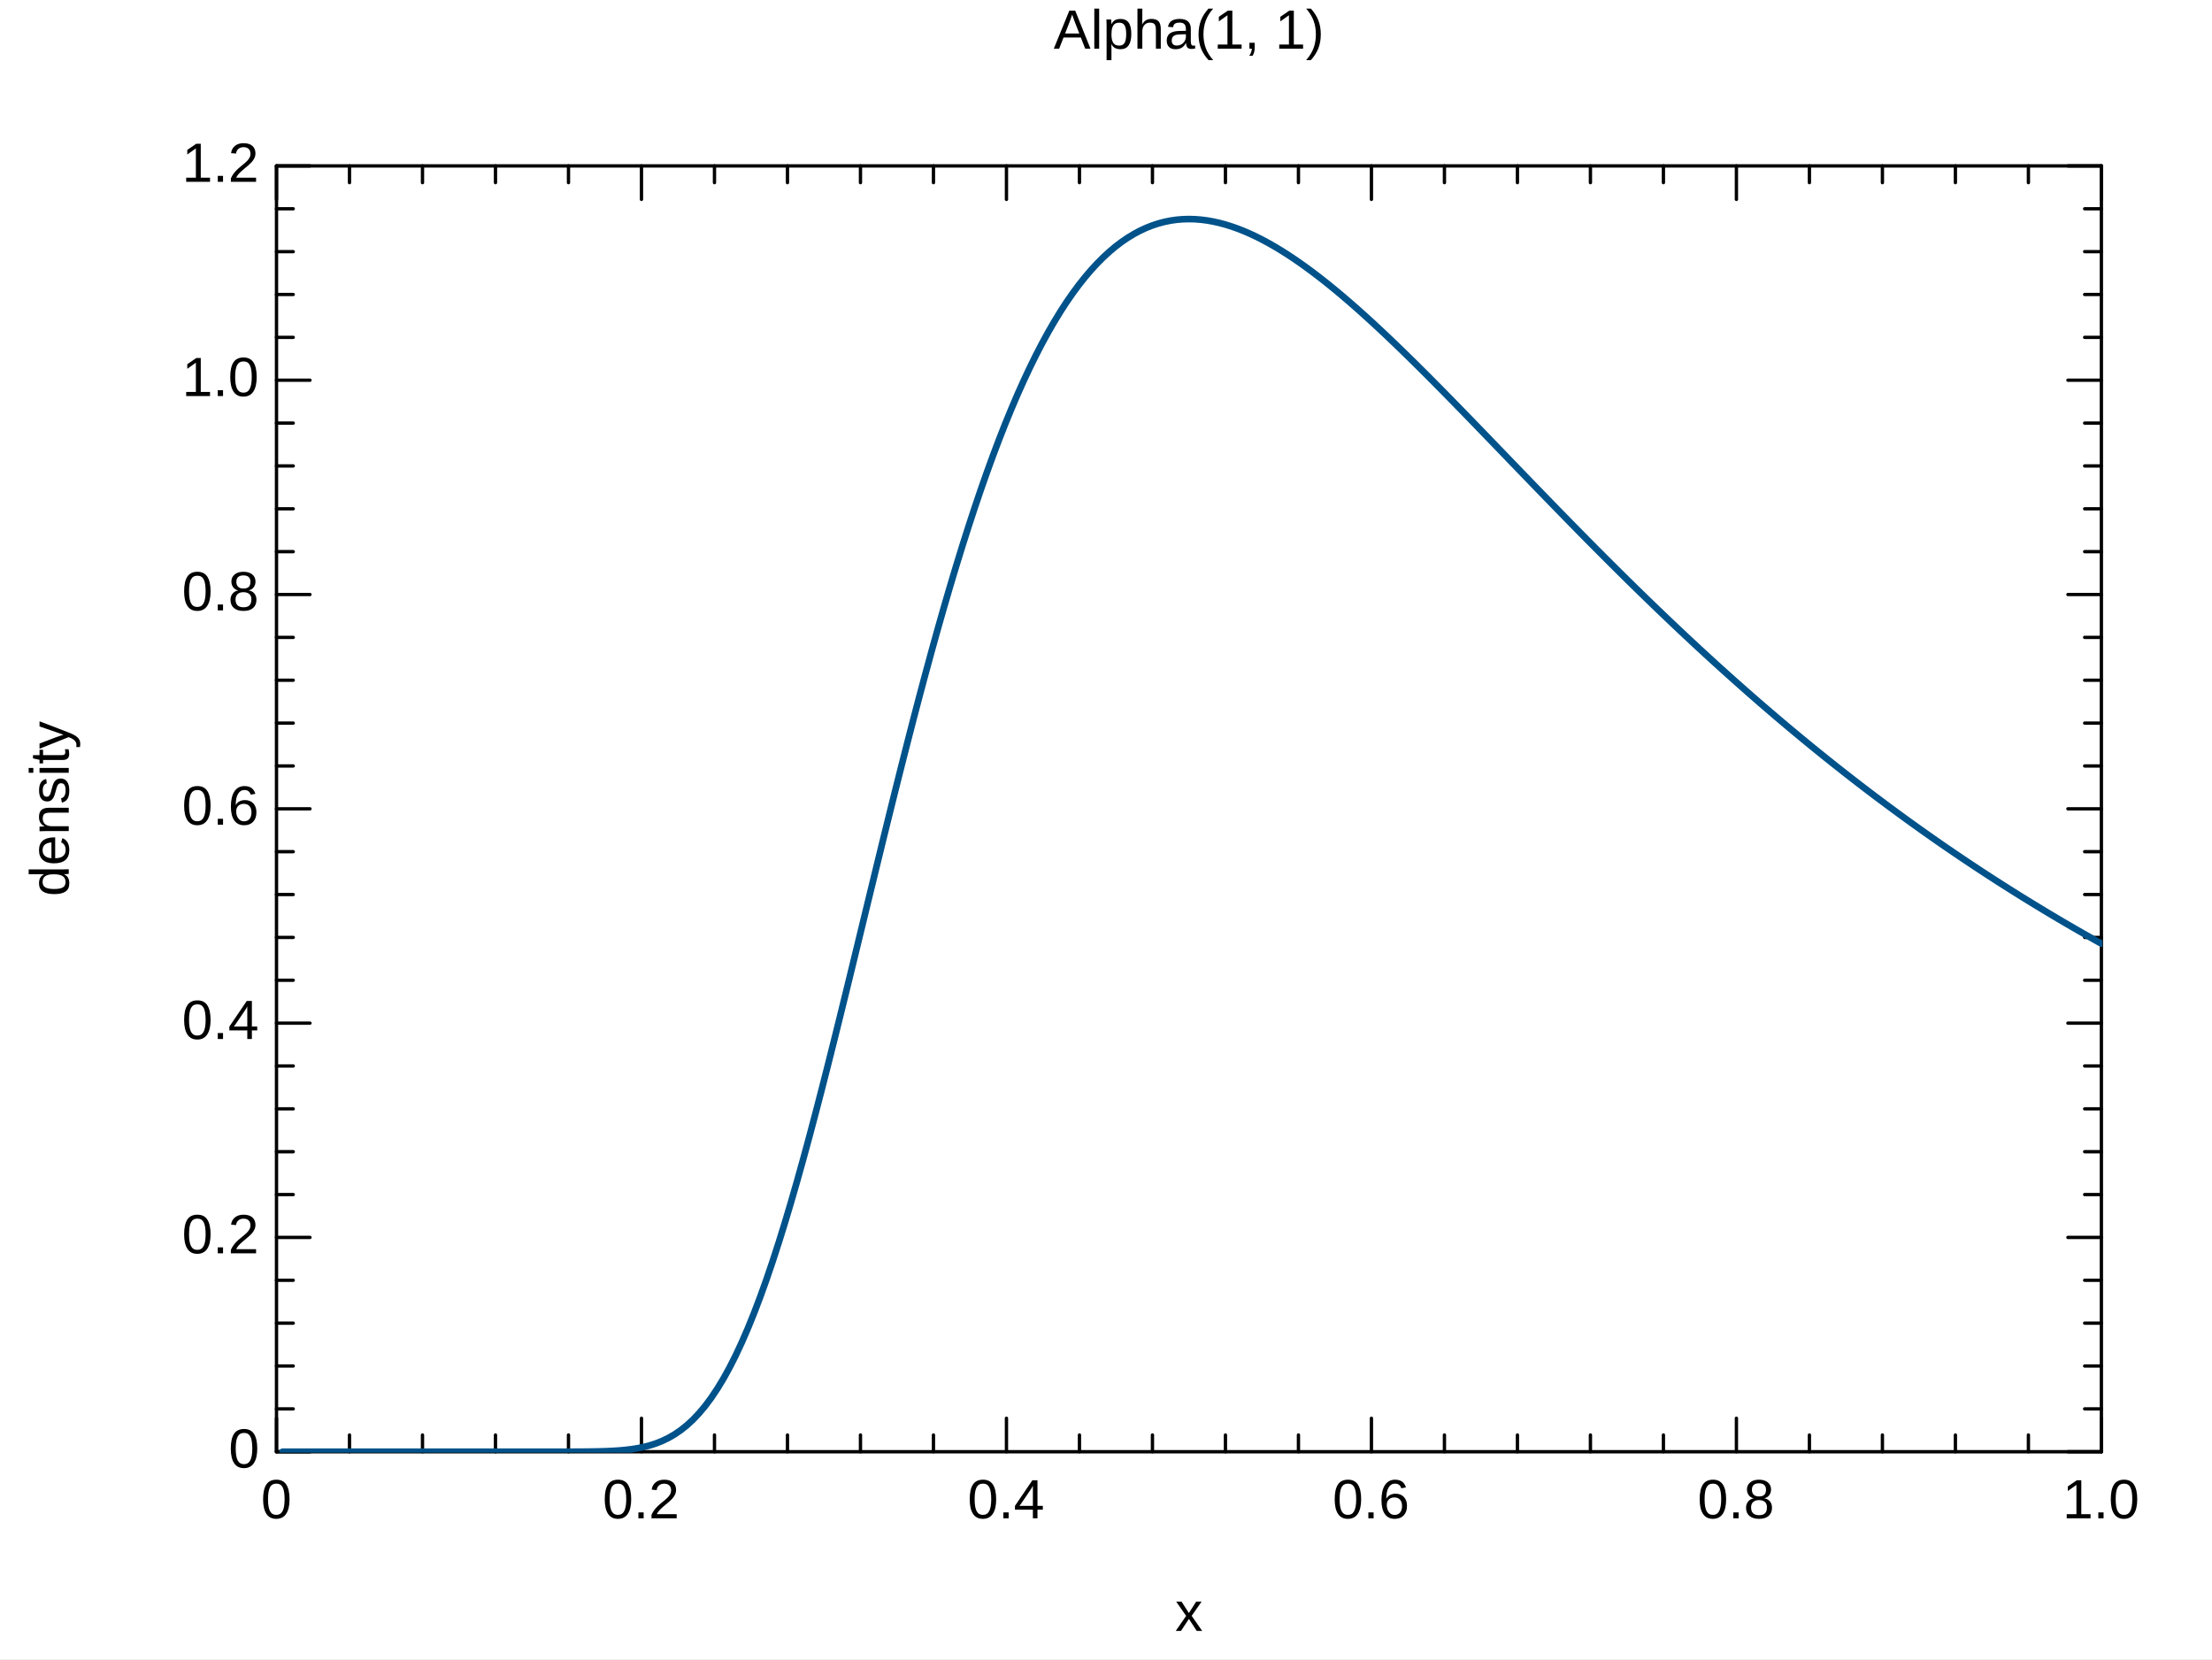
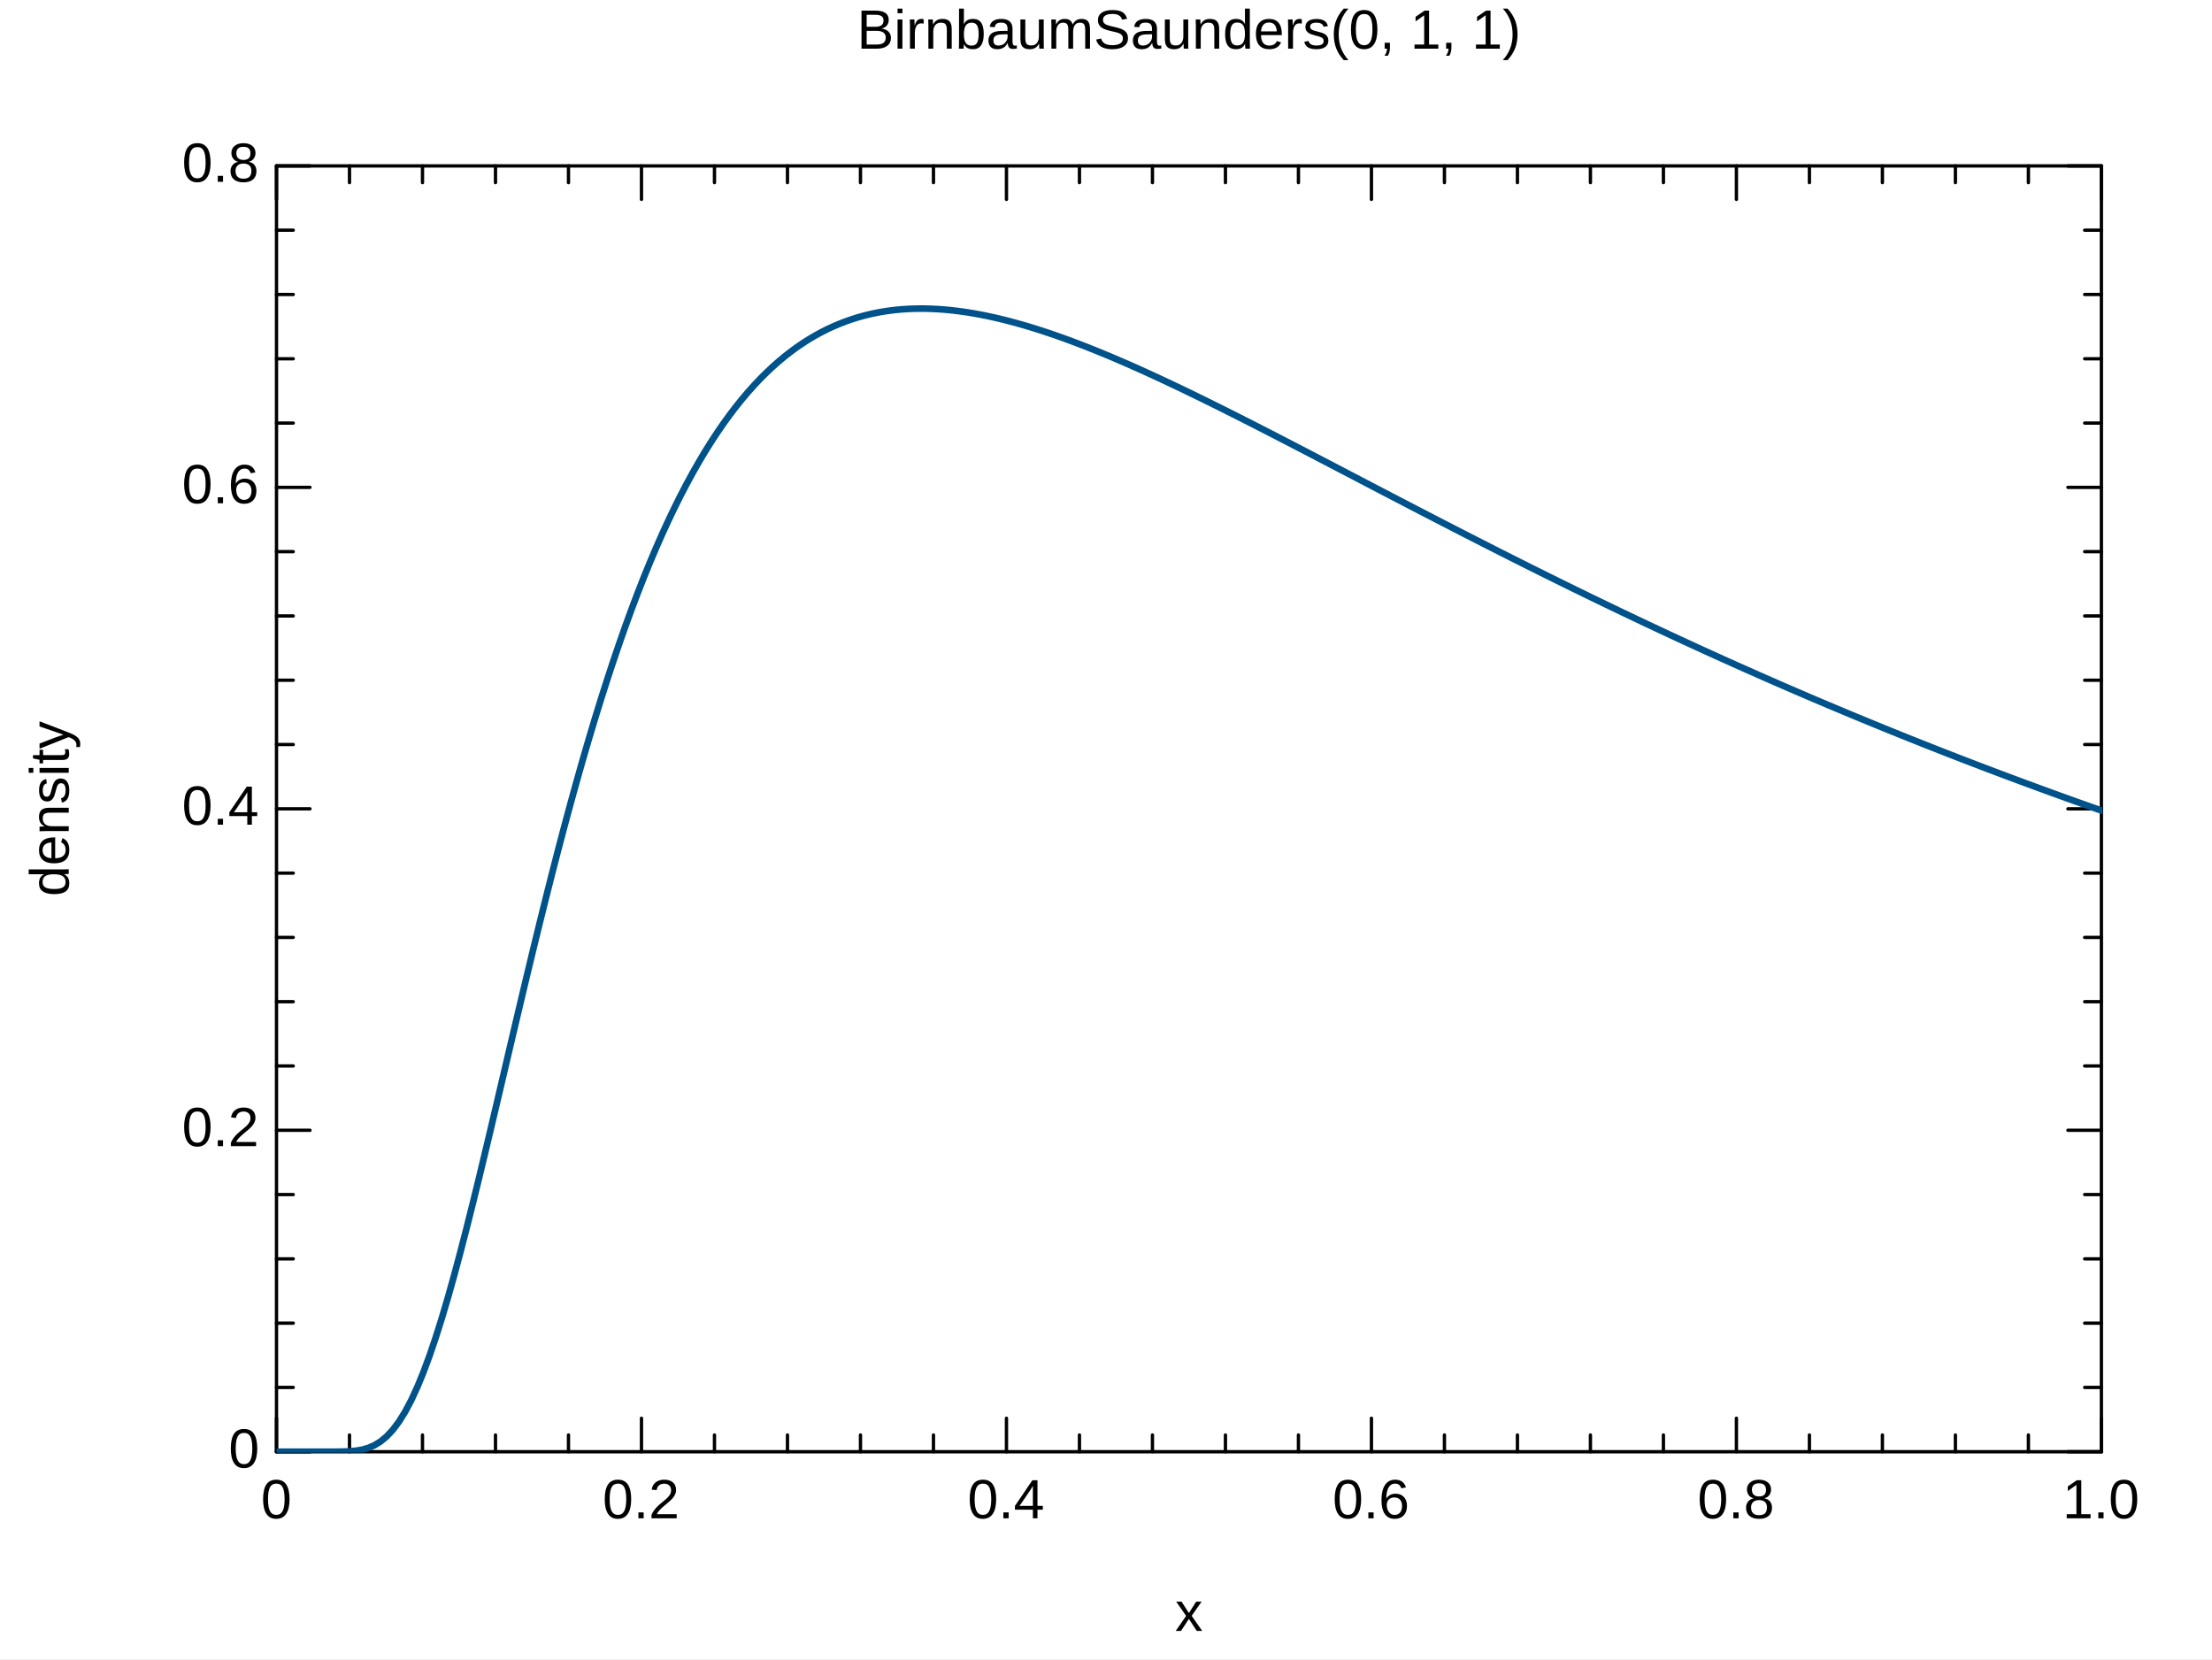
<svg xmlns="http://www.w3.org/2000/svg" width="600" height="450" viewBox="0 0 2400 1800">
  <defs>
    <clipPath id="clip870">
      <rect x="300" y="180" width="1981" height="1396" />
    </clipPath>
  </defs>
  <defs>
    <clipPath id="clip871">
      <rect x="0" y="0" width="2400" height="1800" />
    </clipPath>
  </defs>
  <path clip-path="url(#clip871)" d="M0 1800 L2400 1800 L2400 -1400 L0 -1400  Z" fill="#ffffff" fill-rule="evenodd" fill-opacity="1" />
  <polyline clip-path="url(#clip871)" style="stroke:#000000; stroke-linecap:round; stroke-linejoin:round; stroke-width:3.6; stroke-opacity:1; fill:none" points="2280,1575 2243.67,1575 " />
-   <polyline clip-path="url(#clip871)" style="stroke:#000000; stroke-linecap:round; stroke-linejoin:round; stroke-width:3.6; stroke-opacity:1; fill:none" points="2280,1342.5 2243.67,1342.5 " />
-   <polyline clip-path="url(#clip871)" style="stroke:#000000; stroke-linecap:round; stroke-linejoin:round; stroke-width:3.6; stroke-opacity:1; fill:none" points="2280,1110 2243.67,1110 " />
+   <polyline clip-path="url(#clip871)" style="stroke:#000000; stroke-linecap:round; stroke-linejoin:round; stroke-width:3.6; stroke-opacity:1; fill:none" points="2280,1226.25 2243.67,1226.25 " />
  <polyline clip-path="url(#clip871)" style="stroke:#000000; stroke-linecap:round; stroke-linejoin:round; stroke-width:3.6; stroke-opacity:1; fill:none" points="2280,877.5 2243.67,877.5 " />
-   <polyline clip-path="url(#clip871)" style="stroke:#000000; stroke-linecap:round; stroke-linejoin:round; stroke-width:3.6; stroke-opacity:1; fill:none" points="2280,645 2243.67,645 " />
-   <polyline clip-path="url(#clip871)" style="stroke:#000000; stroke-linecap:round; stroke-linejoin:round; stroke-width:3.6; stroke-opacity:1; fill:none" points="2280,412.5 2243.67,412.5 " />
+   <polyline clip-path="url(#clip871)" style="stroke:#000000; stroke-linecap:round; stroke-linejoin:round; stroke-width:3.6; stroke-opacity:1; fill:none" points="2280,528.75 2243.67,528.75 " />
  <polyline clip-path="url(#clip871)" style="stroke:#000000; stroke-linecap:round; stroke-linejoin:round; stroke-width:3.6; stroke-opacity:1; fill:none" points="2280,180 2243.67,180 " />
  <polyline clip-path="url(#clip871)" style="stroke:#000000; stroke-linecap:round; stroke-linejoin:round; stroke-width:3.6; stroke-opacity:1; fill:none" points="300,1575 336.331,1575 " />
-   <polyline clip-path="url(#clip871)" style="stroke:#000000; stroke-linecap:round; stroke-linejoin:round; stroke-width:3.6; stroke-opacity:1; fill:none" points="300,1342.5 336.331,1342.5 " />
-   <polyline clip-path="url(#clip871)" style="stroke:#000000; stroke-linecap:round; stroke-linejoin:round; stroke-width:3.6; stroke-opacity:1; fill:none" points="300,1110 336.331,1110 " />
+   <polyline clip-path="url(#clip871)" style="stroke:#000000; stroke-linecap:round; stroke-linejoin:round; stroke-width:3.6; stroke-opacity:1; fill:none" points="300,1226.25 336.331,1226.25 " />
  <polyline clip-path="url(#clip871)" style="stroke:#000000; stroke-linecap:round; stroke-linejoin:round; stroke-width:3.6; stroke-opacity:1; fill:none" points="300,877.5 336.331,877.5 " />
-   <polyline clip-path="url(#clip871)" style="stroke:#000000; stroke-linecap:round; stroke-linejoin:round; stroke-width:3.6; stroke-opacity:1; fill:none" points="300,645 336.331,645 " />
-   <polyline clip-path="url(#clip871)" style="stroke:#000000; stroke-linecap:round; stroke-linejoin:round; stroke-width:3.6; stroke-opacity:1; fill:none" points="300,412.5 336.331,412.5 " />
+   <polyline clip-path="url(#clip871)" style="stroke:#000000; stroke-linecap:round; stroke-linejoin:round; stroke-width:3.6; stroke-opacity:1; fill:none" points="300,528.75 336.331,528.75 " />
  <polyline clip-path="url(#clip871)" style="stroke:#000000; stroke-linecap:round; stroke-linejoin:round; stroke-width:3.6; stroke-opacity:1; fill:none" points="300,180 336.331,180 " />
  <polyline clip-path="url(#clip871)" style="stroke:#000000; stroke-linecap:round; stroke-linejoin:round; stroke-width:3.6; stroke-opacity:1; fill:none" points="300,180 300,216.331 " />
  <polyline clip-path="url(#clip871)" style="stroke:#000000; stroke-linecap:round; stroke-linejoin:round; stroke-width:3.6; stroke-opacity:1; fill:none" points="696,180 696,216.331 " />
  <polyline clip-path="url(#clip871)" style="stroke:#000000; stroke-linecap:round; stroke-linejoin:round; stroke-width:3.6; stroke-opacity:1; fill:none" points="1092,180 1092,216.331 " />
  <polyline clip-path="url(#clip871)" style="stroke:#000000; stroke-linecap:round; stroke-linejoin:round; stroke-width:3.6; stroke-opacity:1; fill:none" points="1488,180 1488,216.331 " />
  <polyline clip-path="url(#clip871)" style="stroke:#000000; stroke-linecap:round; stroke-linejoin:round; stroke-width:3.6; stroke-opacity:1; fill:none" points="1884,180 1884,216.331 " />
  <polyline clip-path="url(#clip871)" style="stroke:#000000; stroke-linecap:round; stroke-linejoin:round; stroke-width:3.6; stroke-opacity:1; fill:none" points="2280,180 2280,216.331 " />
  <polyline clip-path="url(#clip871)" style="stroke:#000000; stroke-linecap:round; stroke-linejoin:round; stroke-width:3.6; stroke-opacity:1; fill:none" points="300,1575 300,1538.67 " />
  <polyline clip-path="url(#clip871)" style="stroke:#000000; stroke-linecap:round; stroke-linejoin:round; stroke-width:3.6; stroke-opacity:1; fill:none" points="696,1575 696,1538.67 " />
  <polyline clip-path="url(#clip871)" style="stroke:#000000; stroke-linecap:round; stroke-linejoin:round; stroke-width:3.6; stroke-opacity:1; fill:none" points="1092,1575 1092,1538.67 " />
  <polyline clip-path="url(#clip871)" style="stroke:#000000; stroke-linecap:round; stroke-linejoin:round; stroke-width:3.6; stroke-opacity:1; fill:none" points="1488,1575 1488,1538.67 " />
  <polyline clip-path="url(#clip871)" style="stroke:#000000; stroke-linecap:round; stroke-linejoin:round; stroke-width:3.6; stroke-opacity:1; fill:none" points="1884,1575 1884,1538.67 " />
  <polyline clip-path="url(#clip871)" style="stroke:#000000; stroke-linecap:round; stroke-linejoin:round; stroke-width:3.6; stroke-opacity:1; fill:none" points="2280,1575 2280,1538.67 " />
-   <polyline clip-path="url(#clip871)" style="stroke:#000000; stroke-linecap:round; stroke-linejoin:round; stroke-width:3.6; stroke-opacity:1; fill:none" points="2280,1528.5 2261.83,1528.5 " />
-   <polyline clip-path="url(#clip871)" style="stroke:#000000; stroke-linecap:round; stroke-linejoin:round; stroke-width:3.6; stroke-opacity:1; fill:none" points="2280,1482 2261.83,1482 " />
+   <polyline clip-path="url(#clip871)" style="stroke:#000000; stroke-linecap:round; stroke-linejoin:round; stroke-width:3.6; stroke-opacity:1; fill:none" points="2280,1505.25 2261.83,1505.25 " />
  <polyline clip-path="url(#clip871)" style="stroke:#000000; stroke-linecap:round; stroke-linejoin:round; stroke-width:3.6; stroke-opacity:1; fill:none" points="2280,1435.5 2261.83,1435.5 " />
-   <polyline clip-path="url(#clip871)" style="stroke:#000000; stroke-linecap:round; stroke-linejoin:round; stroke-width:3.6; stroke-opacity:1; fill:none" points="2280,1389 2261.83,1389 " />
+   <polyline clip-path="url(#clip871)" style="stroke:#000000; stroke-linecap:round; stroke-linejoin:round; stroke-width:3.6; stroke-opacity:1; fill:none" points="2280,1365.75 2261.83,1365.75 " />
  <polyline clip-path="url(#clip871)" style="stroke:#000000; stroke-linecap:round; stroke-linejoin:round; stroke-width:3.6; stroke-opacity:1; fill:none" points="2280,1296 2261.83,1296 " />
-   <polyline clip-path="url(#clip871)" style="stroke:#000000; stroke-linecap:round; stroke-linejoin:round; stroke-width:3.6; stroke-opacity:1; fill:none" points="2280,1249.5 2261.83,1249.5 " />
-   <polyline clip-path="url(#clip871)" style="stroke:#000000; stroke-linecap:round; stroke-linejoin:round; stroke-width:3.6; stroke-opacity:1; fill:none" points="2280,1203 2261.83,1203 " />
  <polyline clip-path="url(#clip871)" style="stroke:#000000; stroke-linecap:round; stroke-linejoin:round; stroke-width:3.6; stroke-opacity:1; fill:none" points="2280,1156.5 2261.83,1156.5 " />
-   <polyline clip-path="url(#clip871)" style="stroke:#000000; stroke-linecap:round; stroke-linejoin:round; stroke-width:3.6; stroke-opacity:1; fill:none" points="2280,1063.5 2261.83,1063.5 " />
+   <polyline clip-path="url(#clip871)" style="stroke:#000000; stroke-linecap:round; stroke-linejoin:round; stroke-width:3.6; stroke-opacity:1; fill:none" points="2280,1086.75 2261.83,1086.75 " />
  <polyline clip-path="url(#clip871)" style="stroke:#000000; stroke-linecap:round; stroke-linejoin:round; stroke-width:3.6; stroke-opacity:1; fill:none" points="2280,1017 2261.83,1017 " />
-   <polyline clip-path="url(#clip871)" style="stroke:#000000; stroke-linecap:round; stroke-linejoin:round; stroke-width:3.6; stroke-opacity:1; fill:none" points="2280,970.5 2261.83,970.5 " />
-   <polyline clip-path="url(#clip871)" style="stroke:#000000; stroke-linecap:round; stroke-linejoin:round; stroke-width:3.6; stroke-opacity:1; fill:none" points="2280,924 2261.83,924 " />
-   <polyline clip-path="url(#clip871)" style="stroke:#000000; stroke-linecap:round; stroke-linejoin:round; stroke-width:3.6; stroke-opacity:1; fill:none" points="2280,831 2261.83,831 " />
-   <polyline clip-path="url(#clip871)" style="stroke:#000000; stroke-linecap:round; stroke-linejoin:round; stroke-width:3.6; stroke-opacity:1; fill:none" points="2280,784.5 2261.83,784.5 " />
+   <polyline clip-path="url(#clip871)" style="stroke:#000000; stroke-linecap:round; stroke-linejoin:round; stroke-width:3.6; stroke-opacity:1; fill:none" points="2280,947.25 2261.83,947.25 " />
+   <polyline clip-path="url(#clip871)" style="stroke:#000000; stroke-linecap:round; stroke-linejoin:round; stroke-width:3.6; stroke-opacity:1; fill:none" points="2280,807.75 2261.83,807.75 " />
  <polyline clip-path="url(#clip871)" style="stroke:#000000; stroke-linecap:round; stroke-linejoin:round; stroke-width:3.6; stroke-opacity:1; fill:none" points="2280,738 2261.83,738 " />
-   <polyline clip-path="url(#clip871)" style="stroke:#000000; stroke-linecap:round; stroke-linejoin:round; stroke-width:3.6; stroke-opacity:1; fill:none" points="2280,691.5 2261.83,691.5 " />
+   <polyline clip-path="url(#clip871)" style="stroke:#000000; stroke-linecap:round; stroke-linejoin:round; stroke-width:3.6; stroke-opacity:1; fill:none" points="2280,668.25 2261.83,668.25 " />
  <polyline clip-path="url(#clip871)" style="stroke:#000000; stroke-linecap:round; stroke-linejoin:round; stroke-width:3.6; stroke-opacity:1; fill:none" points="2280,598.5 2261.83,598.5 " />
-   <polyline clip-path="url(#clip871)" style="stroke:#000000; stroke-linecap:round; stroke-linejoin:round; stroke-width:3.6; stroke-opacity:1; fill:none" points="2280,552 2261.83,552 " />
-   <polyline clip-path="url(#clip871)" style="stroke:#000000; stroke-linecap:round; stroke-linejoin:round; stroke-width:3.6; stroke-opacity:1; fill:none" points="2280,505.5 2261.83,505.5 " />
  <polyline clip-path="url(#clip871)" style="stroke:#000000; stroke-linecap:round; stroke-linejoin:round; stroke-width:3.6; stroke-opacity:1; fill:none" points="2280,459 2261.83,459 " />
-   <polyline clip-path="url(#clip871)" style="stroke:#000000; stroke-linecap:round; stroke-linejoin:round; stroke-width:3.6; stroke-opacity:1; fill:none" points="2280,366 2261.83,366 " />
+   <polyline clip-path="url(#clip871)" style="stroke:#000000; stroke-linecap:round; stroke-linejoin:round; stroke-width:3.6; stroke-opacity:1; fill:none" points="2280,389.25 2261.83,389.25 " />
  <polyline clip-path="url(#clip871)" style="stroke:#000000; stroke-linecap:round; stroke-linejoin:round; stroke-width:3.6; stroke-opacity:1; fill:none" points="2280,319.5 2261.83,319.5 " />
-   <polyline clip-path="url(#clip871)" style="stroke:#000000; stroke-linecap:round; stroke-linejoin:round; stroke-width:3.6; stroke-opacity:1; fill:none" points="2280,273 2261.83,273 " />
-   <polyline clip-path="url(#clip871)" style="stroke:#000000; stroke-linecap:round; stroke-linejoin:round; stroke-width:3.6; stroke-opacity:1; fill:none" points="2280,226.5 2261.83,226.5 " />
-   <polyline clip-path="url(#clip871)" style="stroke:#000000; stroke-linecap:round; stroke-linejoin:round; stroke-width:3.6; stroke-opacity:1; fill:none" points="300,1528.5 318.166,1528.5 " />
-   <polyline clip-path="url(#clip871)" style="stroke:#000000; stroke-linecap:round; stroke-linejoin:round; stroke-width:3.6; stroke-opacity:1; fill:none" points="300,1482 318.166,1482 " />
+   <polyline clip-path="url(#clip871)" style="stroke:#000000; stroke-linecap:round; stroke-linejoin:round; stroke-width:3.6; stroke-opacity:1; fill:none" points="2280,249.75 2261.83,249.75 " />
+   <polyline clip-path="url(#clip871)" style="stroke:#000000; stroke-linecap:round; stroke-linejoin:round; stroke-width:3.6; stroke-opacity:1; fill:none" points="300,1505.25 318.166,1505.25 " />
  <polyline clip-path="url(#clip871)" style="stroke:#000000; stroke-linecap:round; stroke-linejoin:round; stroke-width:3.6; stroke-opacity:1; fill:none" points="300,1435.5 318.166,1435.5 " />
-   <polyline clip-path="url(#clip871)" style="stroke:#000000; stroke-linecap:round; stroke-linejoin:round; stroke-width:3.6; stroke-opacity:1; fill:none" points="300,1389 318.166,1389 " />
+   <polyline clip-path="url(#clip871)" style="stroke:#000000; stroke-linecap:round; stroke-linejoin:round; stroke-width:3.6; stroke-opacity:1; fill:none" points="300,1365.75 318.166,1365.75 " />
  <polyline clip-path="url(#clip871)" style="stroke:#000000; stroke-linecap:round; stroke-linejoin:round; stroke-width:3.6; stroke-opacity:1; fill:none" points="300,1296 318.166,1296 " />
-   <polyline clip-path="url(#clip871)" style="stroke:#000000; stroke-linecap:round; stroke-linejoin:round; stroke-width:3.6; stroke-opacity:1; fill:none" points="300,1249.5 318.166,1249.5 " />
-   <polyline clip-path="url(#clip871)" style="stroke:#000000; stroke-linecap:round; stroke-linejoin:round; stroke-width:3.6; stroke-opacity:1; fill:none" points="300,1203 318.166,1203 " />
  <polyline clip-path="url(#clip871)" style="stroke:#000000; stroke-linecap:round; stroke-linejoin:round; stroke-width:3.6; stroke-opacity:1; fill:none" points="300,1156.5 318.166,1156.5 " />
-   <polyline clip-path="url(#clip871)" style="stroke:#000000; stroke-linecap:round; stroke-linejoin:round; stroke-width:3.6; stroke-opacity:1; fill:none" points="300,1063.5 318.166,1063.5 " />
+   <polyline clip-path="url(#clip871)" style="stroke:#000000; stroke-linecap:round; stroke-linejoin:round; stroke-width:3.6; stroke-opacity:1; fill:none" points="300,1086.75 318.166,1086.75 " />
  <polyline clip-path="url(#clip871)" style="stroke:#000000; stroke-linecap:round; stroke-linejoin:round; stroke-width:3.6; stroke-opacity:1; fill:none" points="300,1017 318.166,1017 " />
-   <polyline clip-path="url(#clip871)" style="stroke:#000000; stroke-linecap:round; stroke-linejoin:round; stroke-width:3.6; stroke-opacity:1; fill:none" points="300,970.5 318.166,970.5 " />
-   <polyline clip-path="url(#clip871)" style="stroke:#000000; stroke-linecap:round; stroke-linejoin:round; stroke-width:3.6; stroke-opacity:1; fill:none" points="300,924 318.166,924 " />
-   <polyline clip-path="url(#clip871)" style="stroke:#000000; stroke-linecap:round; stroke-linejoin:round; stroke-width:3.6; stroke-opacity:1; fill:none" points="300,831 318.166,831 " />
-   <polyline clip-path="url(#clip871)" style="stroke:#000000; stroke-linecap:round; stroke-linejoin:round; stroke-width:3.6; stroke-opacity:1; fill:none" points="300,784.5 318.166,784.5 " />
+   <polyline clip-path="url(#clip871)" style="stroke:#000000; stroke-linecap:round; stroke-linejoin:round; stroke-width:3.6; stroke-opacity:1; fill:none" points="300,947.25 318.166,947.25 " />
+   <polyline clip-path="url(#clip871)" style="stroke:#000000; stroke-linecap:round; stroke-linejoin:round; stroke-width:3.6; stroke-opacity:1; fill:none" points="300,807.75 318.166,807.75 " />
  <polyline clip-path="url(#clip871)" style="stroke:#000000; stroke-linecap:round; stroke-linejoin:round; stroke-width:3.6; stroke-opacity:1; fill:none" points="300,738 318.166,738 " />
-   <polyline clip-path="url(#clip871)" style="stroke:#000000; stroke-linecap:round; stroke-linejoin:round; stroke-width:3.6; stroke-opacity:1; fill:none" points="300,691.5 318.166,691.5 " />
+   <polyline clip-path="url(#clip871)" style="stroke:#000000; stroke-linecap:round; stroke-linejoin:round; stroke-width:3.6; stroke-opacity:1; fill:none" points="300,668.25 318.166,668.25 " />
  <polyline clip-path="url(#clip871)" style="stroke:#000000; stroke-linecap:round; stroke-linejoin:round; stroke-width:3.6; stroke-opacity:1; fill:none" points="300,598.5 318.166,598.5 " />
-   <polyline clip-path="url(#clip871)" style="stroke:#000000; stroke-linecap:round; stroke-linejoin:round; stroke-width:3.6; stroke-opacity:1; fill:none" points="300,552 318.166,552 " />
-   <polyline clip-path="url(#clip871)" style="stroke:#000000; stroke-linecap:round; stroke-linejoin:round; stroke-width:3.6; stroke-opacity:1; fill:none" points="300,505.5 318.166,505.5 " />
  <polyline clip-path="url(#clip871)" style="stroke:#000000; stroke-linecap:round; stroke-linejoin:round; stroke-width:3.6; stroke-opacity:1; fill:none" points="300,459 318.166,459 " />
-   <polyline clip-path="url(#clip871)" style="stroke:#000000; stroke-linecap:round; stroke-linejoin:round; stroke-width:3.6; stroke-opacity:1; fill:none" points="300,366 318.166,366 " />
+   <polyline clip-path="url(#clip871)" style="stroke:#000000; stroke-linecap:round; stroke-linejoin:round; stroke-width:3.6; stroke-opacity:1; fill:none" points="300,389.25 318.166,389.25 " />
  <polyline clip-path="url(#clip871)" style="stroke:#000000; stroke-linecap:round; stroke-linejoin:round; stroke-width:3.6; stroke-opacity:1; fill:none" points="300,319.5 318.166,319.5 " />
-   <polyline clip-path="url(#clip871)" style="stroke:#000000; stroke-linecap:round; stroke-linejoin:round; stroke-width:3.6; stroke-opacity:1; fill:none" points="300,273 318.166,273 " />
-   <polyline clip-path="url(#clip871)" style="stroke:#000000; stroke-linecap:round; stroke-linejoin:round; stroke-width:3.6; stroke-opacity:1; fill:none" points="300,226.5 318.166,226.5 " />
+   <polyline clip-path="url(#clip871)" style="stroke:#000000; stroke-linecap:round; stroke-linejoin:round; stroke-width:3.6; stroke-opacity:1; fill:none" points="300,249.75 318.166,249.75 " />
  <polyline clip-path="url(#clip871)" style="stroke:#000000; stroke-linecap:round; stroke-linejoin:round; stroke-width:3.6; stroke-opacity:1; fill:none" points="379.2,180 379.2,198.166 " />
  <polyline clip-path="url(#clip871)" style="stroke:#000000; stroke-linecap:round; stroke-linejoin:round; stroke-width:3.6; stroke-opacity:1; fill:none" points="458.4,180 458.4,198.166 " />
  <polyline clip-path="url(#clip871)" style="stroke:#000000; stroke-linecap:round; stroke-linejoin:round; stroke-width:3.6; stroke-opacity:1; fill:none" points="537.6,180 537.6,198.166 " />
  <polyline clip-path="url(#clip871)" style="stroke:#000000; stroke-linecap:round; stroke-linejoin:round; stroke-width:3.6; stroke-opacity:1; fill:none" points="616.8,180 616.8,198.166 " />
  <polyline clip-path="url(#clip871)" style="stroke:#000000; stroke-linecap:round; stroke-linejoin:round; stroke-width:3.6; stroke-opacity:1; fill:none" points="775.2,180 775.2,198.166 " />
  <polyline clip-path="url(#clip871)" style="stroke:#000000; stroke-linecap:round; stroke-linejoin:round; stroke-width:3.6; stroke-opacity:1; fill:none" points="854.4,180 854.4,198.166 " />
  <polyline clip-path="url(#clip871)" style="stroke:#000000; stroke-linecap:round; stroke-linejoin:round; stroke-width:3.6; stroke-opacity:1; fill:none" points="933.6,180 933.6,198.166 " />
  <polyline clip-path="url(#clip871)" style="stroke:#000000; stroke-linecap:round; stroke-linejoin:round; stroke-width:3.6; stroke-opacity:1; fill:none" points="1012.8,180 1012.8,198.166 " />
  <polyline clip-path="url(#clip871)" style="stroke:#000000; stroke-linecap:round; stroke-linejoin:round; stroke-width:3.6; stroke-opacity:1; fill:none" points="1171.2,180 1171.2,198.166 " />
  <polyline clip-path="url(#clip871)" style="stroke:#000000; stroke-linecap:round; stroke-linejoin:round; stroke-width:3.6; stroke-opacity:1; fill:none" points="1250.4,180 1250.4,198.166 " />
  <polyline clip-path="url(#clip871)" style="stroke:#000000; stroke-linecap:round; stroke-linejoin:round; stroke-width:3.6; stroke-opacity:1; fill:none" points="1329.6,180 1329.6,198.166 " />
  <polyline clip-path="url(#clip871)" style="stroke:#000000; stroke-linecap:round; stroke-linejoin:round; stroke-width:3.6; stroke-opacity:1; fill:none" points="1408.8,180 1408.8,198.166 " />
  <polyline clip-path="url(#clip871)" style="stroke:#000000; stroke-linecap:round; stroke-linejoin:round; stroke-width:3.6; stroke-opacity:1; fill:none" points="1567.2,180 1567.2,198.166 " />
  <polyline clip-path="url(#clip871)" style="stroke:#000000; stroke-linecap:round; stroke-linejoin:round; stroke-width:3.6; stroke-opacity:1; fill:none" points="1646.4,180 1646.4,198.166 " />
  <polyline clip-path="url(#clip871)" style="stroke:#000000; stroke-linecap:round; stroke-linejoin:round; stroke-width:3.6; stroke-opacity:1; fill:none" points="1725.6,180 1725.6,198.166 " />
  <polyline clip-path="url(#clip871)" style="stroke:#000000; stroke-linecap:round; stroke-linejoin:round; stroke-width:3.6; stroke-opacity:1; fill:none" points="1804.8,180 1804.8,198.166 " />
  <polyline clip-path="url(#clip871)" style="stroke:#000000; stroke-linecap:round; stroke-linejoin:round; stroke-width:3.6; stroke-opacity:1; fill:none" points="1963.2,180 1963.2,198.166 " />
  <polyline clip-path="url(#clip871)" style="stroke:#000000; stroke-linecap:round; stroke-linejoin:round; stroke-width:3.6; stroke-opacity:1; fill:none" points="2042.4,180 2042.4,198.166 " />
  <polyline clip-path="url(#clip871)" style="stroke:#000000; stroke-linecap:round; stroke-linejoin:round; stroke-width:3.6; stroke-opacity:1; fill:none" points="2121.6,180 2121.6,198.166 " />
  <polyline clip-path="url(#clip871)" style="stroke:#000000; stroke-linecap:round; stroke-linejoin:round; stroke-width:3.6; stroke-opacity:1; fill:none" points="2200.8,180 2200.8,198.166 " />
  <polyline clip-path="url(#clip871)" style="stroke:#000000; stroke-linecap:round; stroke-linejoin:round; stroke-width:3.6; stroke-opacity:1; fill:none" points="379.2,1575 379.2,1556.83 " />
  <polyline clip-path="url(#clip871)" style="stroke:#000000; stroke-linecap:round; stroke-linejoin:round; stroke-width:3.6; stroke-opacity:1; fill:none" points="458.4,1575 458.4,1556.83 " />
  <polyline clip-path="url(#clip871)" style="stroke:#000000; stroke-linecap:round; stroke-linejoin:round; stroke-width:3.6; stroke-opacity:1; fill:none" points="537.6,1575 537.6,1556.83 " />
  <polyline clip-path="url(#clip871)" style="stroke:#000000; stroke-linecap:round; stroke-linejoin:round; stroke-width:3.6; stroke-opacity:1; fill:none" points="616.8,1575 616.8,1556.83 " />
  <polyline clip-path="url(#clip871)" style="stroke:#000000; stroke-linecap:round; stroke-linejoin:round; stroke-width:3.6; stroke-opacity:1; fill:none" points="775.2,1575 775.2,1556.83 " />
  <polyline clip-path="url(#clip871)" style="stroke:#000000; stroke-linecap:round; stroke-linejoin:round; stroke-width:3.6; stroke-opacity:1; fill:none" points="854.4,1575 854.4,1556.83 " />
  <polyline clip-path="url(#clip871)" style="stroke:#000000; stroke-linecap:round; stroke-linejoin:round; stroke-width:3.6; stroke-opacity:1; fill:none" points="933.6,1575 933.6,1556.83 " />
  <polyline clip-path="url(#clip871)" style="stroke:#000000; stroke-linecap:round; stroke-linejoin:round; stroke-width:3.6; stroke-opacity:1; fill:none" points="1012.8,1575 1012.8,1556.83 " />
  <polyline clip-path="url(#clip871)" style="stroke:#000000; stroke-linecap:round; stroke-linejoin:round; stroke-width:3.6; stroke-opacity:1; fill:none" points="1171.2,1575 1171.2,1556.83 " />
  <polyline clip-path="url(#clip871)" style="stroke:#000000; stroke-linecap:round; stroke-linejoin:round; stroke-width:3.6; stroke-opacity:1; fill:none" points="1250.4,1575 1250.4,1556.83 " />
  <polyline clip-path="url(#clip871)" style="stroke:#000000; stroke-linecap:round; stroke-linejoin:round; stroke-width:3.6; stroke-opacity:1; fill:none" points="1329.6,1575 1329.6,1556.83 " />
  <polyline clip-path="url(#clip871)" style="stroke:#000000; stroke-linecap:round; stroke-linejoin:round; stroke-width:3.6; stroke-opacity:1; fill:none" points="1408.8,1575 1408.8,1556.83 " />
  <polyline clip-path="url(#clip871)" style="stroke:#000000; stroke-linecap:round; stroke-linejoin:round; stroke-width:3.6; stroke-opacity:1; fill:none" points="1567.2,1575 1567.2,1556.83 " />
  <polyline clip-path="url(#clip871)" style="stroke:#000000; stroke-linecap:round; stroke-linejoin:round; stroke-width:3.6; stroke-opacity:1; fill:none" points="1646.4,1575 1646.4,1556.83 " />
  <polyline clip-path="url(#clip871)" style="stroke:#000000; stroke-linecap:round; stroke-linejoin:round; stroke-width:3.6; stroke-opacity:1; fill:none" points="1725.6,1575 1725.6,1556.83 " />
  <polyline clip-path="url(#clip871)" style="stroke:#000000; stroke-linecap:round; stroke-linejoin:round; stroke-width:3.6; stroke-opacity:1; fill:none" points="1804.8,1575 1804.8,1556.83 " />
  <polyline clip-path="url(#clip871)" style="stroke:#000000; stroke-linecap:round; stroke-linejoin:round; stroke-width:3.6; stroke-opacity:1; fill:none" points="1963.2,1575 1963.2,1556.83 " />
  <polyline clip-path="url(#clip871)" style="stroke:#000000; stroke-linecap:round; stroke-linejoin:round; stroke-width:3.6; stroke-opacity:1; fill:none" points="2042.4,1575 2042.4,1556.83 " />
  <polyline clip-path="url(#clip871)" style="stroke:#000000; stroke-linecap:round; stroke-linejoin:round; stroke-width:3.6; stroke-opacity:1; fill:none" points="2121.6,1575 2121.6,1556.83 " />
  <polyline clip-path="url(#clip871)" style="stroke:#000000; stroke-linecap:round; stroke-linejoin:round; stroke-width:3.6; stroke-opacity:1; fill:none" points="2200.8,1575 2200.8,1556.83 " />
  <polyline clip-path="url(#clip871)" style="stroke:#000000; stroke-linecap:round; stroke-linejoin:round; stroke-width:3.6; stroke-opacity:1; fill:none" points="2280,1575 2280,180 " />
  <polyline clip-path="url(#clip871)" style="stroke:#000000; stroke-linecap:round; stroke-linejoin:round; stroke-width:3.6; stroke-opacity:1; fill:none" points="300,1575 300,180 " />
  <polyline clip-path="url(#clip871)" style="stroke:#000000; stroke-linecap:round; stroke-linejoin:round; stroke-width:3.6; stroke-opacity:1; fill:none" points="300,180 2280,180 " />
  <polyline clip-path="url(#clip871)" style="stroke:#000000; stroke-linecap:round; stroke-linejoin:round; stroke-width:3.6; stroke-opacity:1; fill:none" points="300,1575 2280,1575 " />
  <g clip-path="url(#clip871)">
    <text style="fill:#000000; fill-opacity:1; font-family:Arial,Helvetica Neue,Helvetica,sans-serif; font-size:60px; text-anchor:start;" transform="rotate(0, 248.074, 1592.22)" x="248.074" y="1592.22">0</text>
  </g>
  <g clip-path="url(#clip871)">
-     <text style="fill:#000000; fill-opacity:1; font-family:Arial,Helvetica Neue,Helvetica,sans-serif; font-size:60px; text-anchor:start;" transform="rotate(0, 197.433, 1359.72)" x="197.433" y="1359.72">0.2</text>
+     <text style="fill:#000000; fill-opacity:1; font-family:Arial,Helvetica Neue,Helvetica,sans-serif; font-size:60px; text-anchor:start;" transform="rotate(0, 197.433, 1243.47)" x="197.433" y="1243.47">0.2</text>
  </g>
  <g clip-path="url(#clip871)">
-     <text style="fill:#000000; fill-opacity:1; font-family:Arial,Helvetica Neue,Helvetica,sans-serif; font-size:60px; text-anchor:start;" transform="rotate(0, 197.433, 1127.22)" x="197.433" y="1127.22">0.4</text>
+     <text style="fill:#000000; fill-opacity:1; font-family:Arial,Helvetica Neue,Helvetica,sans-serif; font-size:60px; text-anchor:start;" transform="rotate(0, 197.433, 894.721)" x="197.433" y="894.721">0.4</text>
  </g>
  <g clip-path="url(#clip871)">
-     <text style="fill:#000000; fill-opacity:1; font-family:Arial,Helvetica Neue,Helvetica,sans-serif; font-size:60px; text-anchor:start;" transform="rotate(0, 197.433, 894.721)" x="197.433" y="894.721">0.6</text>
+     <text style="fill:#000000; fill-opacity:1; font-family:Arial,Helvetica Neue,Helvetica,sans-serif; font-size:60px; text-anchor:start;" transform="rotate(0, 197.433, 545.971)" x="197.433" y="545.971">0.6</text>
  </g>
  <g clip-path="url(#clip871)">
-     <text style="fill:#000000; fill-opacity:1; font-family:Arial,Helvetica Neue,Helvetica,sans-serif; font-size:60px; text-anchor:start;" transform="rotate(0, 197.433, 662.221)" x="197.433" y="662.221">0.8</text>
-   </g>
-   <g clip-path="url(#clip871)">
-     <text style="fill:#000000; fill-opacity:1; font-family:Arial,Helvetica Neue,Helvetica,sans-serif; font-size:60px; text-anchor:start;" transform="rotate(0, 197.433, 429.721)" x="197.433" y="429.721">1.0</text>
-   </g>
-   <g clip-path="url(#clip871)">
-     <text style="fill:#000000; fill-opacity:1; font-family:Arial,Helvetica Neue,Helvetica,sans-serif; font-size:60px; text-anchor:start;" transform="rotate(0, 197.433, 197.221)" x="197.433" y="197.221">1.2</text>
+     <text style="fill:#000000; fill-opacity:1; font-family:Arial,Helvetica Neue,Helvetica,sans-serif; font-size:60px; text-anchor:start;" transform="rotate(0, 197.433, 197.221)" x="197.433" y="197.221">0.8</text>
  </g>
  <g clip-path="url(#clip871)">
    <text style="fill:#000000; fill-opacity:1; font-family:Arial,Helvetica Neue,Helvetica,sans-serif; font-size:60px; text-anchor:start;" transform="rotate(0, 283.12, 1647.23)" x="283.12" y="1647.23">0</text>
  </g>
  <g clip-path="url(#clip871)">
    <text style="fill:#000000; fill-opacity:1; font-family:Arial,Helvetica Neue,Helvetica,sans-serif; font-size:60px; text-anchor:start;" transform="rotate(0, 653.799, 1647.23)" x="653.799" y="1647.23">0.2</text>
  </g>
  <g clip-path="url(#clip871)">
    <text style="fill:#000000; fill-opacity:1; font-family:Arial,Helvetica Neue,Helvetica,sans-serif; font-size:60px; text-anchor:start;" transform="rotate(0, 1049.8, 1647.23)" x="1049.8" y="1647.23">0.4</text>
  </g>
  <g clip-path="url(#clip871)">
    <text style="fill:#000000; fill-opacity:1; font-family:Arial,Helvetica Neue,Helvetica,sans-serif; font-size:60px; text-anchor:start;" transform="rotate(0, 1445.8, 1647.23)" x="1445.8" y="1647.23">0.6</text>
  </g>
  <g clip-path="url(#clip871)">
    <text style="fill:#000000; fill-opacity:1; font-family:Arial,Helvetica Neue,Helvetica,sans-serif; font-size:60px; text-anchor:start;" transform="rotate(0, 1841.8, 1647.23)" x="1841.8" y="1647.23">0.8</text>
  </g>
  <g clip-path="url(#clip871)">
    <text style="fill:#000000; fill-opacity:1; font-family:Arial,Helvetica Neue,Helvetica,sans-serif; font-size:60px; text-anchor:start;" transform="rotate(0, 2237.8, 1647.23)" x="2237.8" y="1647.23">1.0</text>
  </g>
  <g clip-path="url(#clip871)">
-     <text style="fill:#000000; fill-opacity:1; font-family:Arial,Helvetica Neue,Helvetica,sans-serif; font-size:60px; text-anchor:middle;" transform="rotate(0, 1290, 52.8)" x="1290" y="52.8">Alpha(1, 1)</text>
+     <text style="fill:#000000; fill-opacity:1; font-family:Arial,Helvetica Neue,Helvetica,sans-serif; font-size:60px; text-anchor:middle;" transform="rotate(0, 1290, 52.8)" x="1290" y="52.8">BirnbaumSaunders(0, 1, 1)</text>
  </g>
  <g clip-path="url(#clip871)">
    <text style="fill:#000000; fill-opacity:1; font-family:Arial,Helvetica Neue,Helvetica,sans-serif; font-size:60px; text-anchor:middle;" transform="rotate(0, 1290, 1769.4)" x="1290" y="1769.4">x</text>
  </g>
  <g clip-path="url(#clip871)">
    <text style="fill:#000000; fill-opacity:1; font-family:Arial,Helvetica Neue,Helvetica,sans-serif; font-size:60px; text-anchor:middle;" transform="rotate(-90, 74.5986, 877.5)" x="74.599" y="877.5">density</text>
  </g>
-   <polyline clip-path="url(#clip870)" style="stroke:#00528a; stroke-linecap:round; stroke-linejoin:round; stroke-width:7.2; stroke-opacity:1; fill:none" points="306.644,1575 313.289,1575 319.933,1575 326.577,1575 333.221,1575 339.866,1575 346.51,1575 353.154,1575 359.799,1575 366.443,1575 373.087,1575 379.732,1575 386.376,1575 393.02,1575 399.664,1575 406.309,1575 412.953,1575 419.597,1575 426.242,1575 432.886,1575 439.53,1575 446.174,1575 452.819,1575 459.463,1575 466.107,1575 472.752,1575 479.396,1575 486.04,1575 492.685,1575 499.329,1575 505.973,1575 512.617,1575 519.262,1575 525.906,1575 532.55,1575 539.195,1575 545.839,1575 552.483,1575 559.128,1575 565.772,1575 572.416,1575 579.06,1575 585.705,1575 592.349,1575 598.993,1575 605.638,1574.99 612.282,1574.99 618.926,1574.97 625.57,1574.95 632.215,1574.91 638.859,1574.85 645.503,1574.75 652.148,1574.6 658.792,1574.38 665.436,1574.07 672.081,1573.63 678.725,1573.02 685.369,1572.22 692.013,1571.16 698.658,1569.79 705.302,1568.06 711.946,1565.91 718.591,1563.26 725.235,1560.05 731.879,1556.22 738.523,1551.69 745.168,1546.4 751.812,1540.29 758.456,1533.29 765.101,1525.36 771.745,1516.44 778.389,1506.51 785.034,1495.52 791.678,1483.46 798.322,1470.31 804.966,1456.06 811.611,1440.72 818.255,1424.3 824.899,1406.82 831.544,1388.31 838.188,1368.79 844.832,1348.32 851.477,1326.94 858.121,1304.7 864.765,1281.67 871.409,1257.89 878.054,1233.45 884.698,1208.39 891.342,1182.8 897.987,1156.74 904.631,1130.29 911.275,1103.51 917.919,1076.47 924.564,1049.25 931.208,1021.91 937.852,994.508 944.497,967.122 951.141,939.806 957.785,912.621 964.43,885.622 971.074,858.861 977.718,832.389 984.362,806.253 991.007,780.495 997.651,755.157 1004.3,730.275 1010.94,705.884 1017.58,682.014 1024.23,658.692 1030.87,635.945 1037.52,613.794 1044.16,592.258 1050.81,571.354 1057.45,551.095 1064.09,531.494 1070.74,512.56 1077.38,494.299 1084.03,476.718 1090.67,459.819 1097.32,443.604 1103.96,428.071 1110.6,413.221 1117.25,399.049 1123.89,385.55 1130.54,372.72 1137.18,360.551 1143.83,349.035 1150.47,338.164 1157.11,327.928 1163.76,318.316 1170.4,309.318 1177.05,300.922 1183.69,293.116 1190.34,285.888 1196.98,279.225 1203.62,273.113 1210.27,267.54 1216.91,262.492 1223.56,257.955 1230.2,253.915 1236.85,250.359 1243.49,247.272 1250.13,244.641 1256.78,242.452 1263.42,240.691 1270.07,239.345 1276.71,238.4 1283.36,237.843 1290,237.66 1296.64,237.839 1303.29,238.366 1309.93,239.229 1316.58,240.416 1323.22,241.914 1329.87,243.711 1336.51,245.797 1343.15,248.158 1349.8,250.785 1356.44,253.666 1363.09,256.791 1369.73,260.148 1376.38,263.729 1383.02,267.522 1389.66,271.52 1396.31,275.711 1402.95,280.087 1409.6,284.64 1416.24,289.36 1422.89,294.24 1429.53,299.271 1436.17,304.445 1442.82,309.755 1449.46,315.194 1456.11,320.755 1462.75,326.43 1469.4,332.213 1476.04,338.097 1482.68,344.077 1489.33,350.147 1495.97,356.3 1502.62,362.531 1509.26,368.835 1515.91,375.206 1522.55,381.64 1529.19,388.131 1535.84,394.676 1542.48,401.269 1549.13,407.907 1555.77,414.584 1562.42,421.298 1569.06,428.045 1575.7,434.82 1582.35,441.62 1588.99,448.442 1595.64,455.283 1602.28,462.14 1608.93,469.009 1615.57,475.888 1622.21,482.773 1628.86,489.663 1635.5,496.555 1642.15,503.446 1648.79,510.335 1655.44,517.218 1662.08,524.095 1668.72,530.962 1675.37,537.818 1682.01,544.661 1688.66,551.49 1695.3,558.303 1701.95,565.097 1708.59,571.873 1715.23,578.628 1721.88,585.36 1728.52,592.07 1735.17,598.754 1741.81,605.413 1748.46,612.046 1755.1,618.65 1761.74,625.226 1768.39,631.772 1775.03,638.287 1781.68,644.771 1788.32,651.223 1794.97,657.642 1801.61,664.028 1808.26,670.379 1814.9,676.695 1821.54,682.976 1828.19,689.222 1834.83,695.431 1841.48,701.603 1848.12,707.738 1854.77,713.835 1861.41,719.895 1868.05,725.916 1874.7,731.899 1881.34,737.843 1887.99,743.748 1894.63,749.614 1901.28,755.441 1907.92,761.228 1914.56,766.975 1921.21,772.682 1927.85,778.35 1934.5,783.978 1941.14,789.565 1947.79,795.113 1954.43,800.621 1961.07,806.088 1967.72,811.515 1974.36,816.903 1981.01,822.25 1987.65,827.557 1994.3,832.825 2000.94,838.052 2007.58,843.24 2014.23,848.388 2020.87,853.497 2027.52,858.566 2034.16,863.595 2040.81,868.586 2047.45,873.538 2054.09,878.45 2060.74,883.324 2067.38,888.16 2074.03,892.957 2080.67,897.716 2087.32,902.437 2093.96,907.12 2100.6,911.765 2107.25,916.373 2113.89,920.943 2120.54,925.477 2127.18,929.974 2133.83,934.434 2140.47,938.858 2147.11,943.246 2153.76,947.598 2160.4,951.914 2167.05,956.195 2173.69,960.44 2180.34,964.65 2186.98,968.826 2193.62,972.967 2200.27,977.074 2206.91,981.147 2213.56,985.186 2220.2,989.192 2226.85,993.164 2233.49,997.104 2240.13,1001.01 2246.78,1004.88 2253.42,1008.73 2260.07,1012.54 2266.71,1016.31 2273.36,1020.06 2280,1023.77 " />
+   <polyline clip-path="url(#clip870)" style="stroke:#00528a; stroke-linecap:round; stroke-linejoin:round; stroke-width:7.2; stroke-opacity:1; fill:none" points="300,1575 306.644,1575 313.289,1575 319.933,1575 326.577,1575 333.221,1575 339.866,1575 346.51,1575 353.154,1575 359.799,1574.99 366.443,1574.95 373.087,1574.82 379.732,1574.52 386.376,1573.88 393.02,1572.73 399.664,1570.84 406.309,1567.96 412.953,1563.87 419.597,1558.35 426.242,1551.23 432.886,1542.37 439.53,1531.7 446.174,1519.17 452.819,1504.78 459.463,1488.59 466.107,1470.66 472.752,1451.1 479.396,1430.03 486.04,1407.59 492.685,1383.92 499.329,1359.17 505.973,1333.5 512.617,1307.05 519.262,1279.97 525.906,1252.39 532.55,1224.45 539.195,1196.27 545.839,1167.96 552.483,1139.64 559.128,1111.39 565.772,1083.3 572.416,1055.45 579.06,1027.91 585.705,1000.75 592.349,974.002 598.993,947.73 605.638,921.971 612.282,896.757 618.926,872.119 625.57,848.079 632.215,824.658 638.859,801.869 645.503,779.724 652.148,758.232 658.792,737.395 665.436,717.218 672.081,697.699 678.725,678.837 685.369,660.626 692.013,643.061 698.658,626.136 705.302,609.84 711.946,594.165 718.591,579.101 725.235,564.636 731.879,550.758 738.523,537.456 745.168,524.716 751.812,512.526 758.456,500.872 765.101,489.742 771.745,479.121 778.389,468.997 785.034,459.355 791.678,450.183 798.322,441.467 804.966,433.193 811.611,425.35 818.255,417.924 824.899,410.902 831.544,404.273 838.188,398.023 844.832,392.141 851.477,386.615 858.121,381.434 864.765,376.587 871.409,372.062 878.054,367.849 884.698,363.937 891.342,360.317 897.987,356.979 904.631,353.912 911.275,351.109 917.919,348.559 924.564,346.254 931.208,344.185 937.852,342.345 944.497,340.725 951.141,339.316 957.785,338.113 964.43,337.107 971.074,336.292 977.718,335.66 984.362,335.205 991.007,334.92 997.651,334.8 1004.3,334.837 1010.94,335.027 1017.58,335.364 1024.23,335.842 1030.87,336.456 1037.52,337.201 1044.16,338.072 1050.81,339.063 1057.45,340.172 1064.09,341.392 1070.74,342.72 1077.38,344.152 1084.03,345.683 1090.67,347.31 1097.32,349.028 1103.96,350.835 1110.6,352.726 1117.25,354.699 1123.89,356.75 1130.54,358.876 1137.18,361.073 1143.83,363.339 1150.47,365.671 1157.11,368.067 1163.76,370.522 1170.4,373.036 1177.05,375.605 1183.69,378.228 1190.34,380.9 1196.98,383.622 1203.62,386.389 1210.27,389.201 1216.91,392.055 1223.56,394.949 1230.2,397.882 1236.85,400.851 1243.49,403.855 1250.13,406.891 1256.78,409.959 1263.42,413.057 1270.07,416.183 1276.71,419.336 1283.36,422.515 1290,425.717 1296.64,428.942 1303.29,432.188 1309.93,435.455 1316.58,438.74 1323.22,442.044 1329.87,445.363 1336.51,448.699 1343.15,452.049 1349.8,455.412 1356.44,458.788 1363.09,462.176 1369.73,465.574 1376.38,468.982 1383.02,472.4 1389.66,475.825 1396.31,479.258 1402.95,482.697 1409.6,486.143 1416.24,489.593 1422.89,493.049 1429.53,496.508 1436.17,499.97 1442.82,503.435 1449.46,506.902 1456.11,510.37 1462.75,513.84 1469.4,517.31 1476.04,520.78 1482.68,524.249 1489.33,527.717 1495.97,531.184 1502.62,534.649 1509.26,538.111 1515.91,541.571 1522.55,545.028 1529.19,548.481 1535.84,551.93 1542.48,555.375 1549.13,558.815 1555.77,562.251 1562.42,565.681 1569.06,569.106 1575.7,572.525 1582.35,575.938 1588.99,579.345 1595.64,582.745 1602.28,586.138 1608.93,589.524 1615.57,592.903 1622.21,596.275 1628.86,599.639 1635.5,602.995 1642.15,606.343 1648.79,609.682 1655.44,613.014 1662.08,616.336 1668.72,619.65 1675.37,622.955 1682.01,626.251 1688.66,629.538 1695.3,632.815 1701.95,636.083 1708.59,639.341 1715.23,642.59 1721.88,645.829 1728.52,649.058 1735.17,652.277 1741.81,655.486 1748.46,658.685 1755.1,661.873 1761.74,665.052 1768.39,668.219 1775.03,671.377 1781.68,674.523 1788.32,677.66 1794.97,680.785 1801.61,683.9 1808.26,687.004 1814.9,690.097 1821.54,693.179 1828.19,696.251 1834.83,699.311 1841.48,702.361 1848.12,705.399 1854.77,708.427 1861.41,711.443 1868.05,714.449 1874.7,717.443 1881.34,720.426 1887.99,723.398 1894.63,726.359 1901.28,729.308 1907.92,732.247 1914.56,735.174 1921.21,738.09 1927.85,740.995 1934.5,743.889 1941.14,746.771 1947.79,749.643 1954.43,752.503 1961.07,755.352 1967.72,758.19 1974.36,761.016 1981.01,763.832 1987.65,766.636 1994.3,769.429 2000.94,772.211 2007.58,774.982 2014.23,777.742 2020.87,780.491 2027.52,783.229 2034.16,785.956 2040.81,788.671 2047.45,791.376 2054.09,794.07 2060.74,796.753 2067.38,799.425 2074.03,802.086 2080.67,804.736 2087.32,807.375 2093.96,810.004 2100.6,812.622 2107.25,815.229 2113.89,817.825 2120.54,820.41 2127.18,822.985 2133.83,825.55 2140.47,828.103 2147.11,830.646 2153.76,833.179 2160.4,835.701 2167.05,838.213 2173.69,840.714 2180.34,843.205 2186.98,845.685 2193.62,848.155 2200.27,850.615 2206.91,853.065 2213.56,855.504 2220.2,857.933 2226.85,860.352 2233.49,862.761 2240.13,865.16 2246.78,867.549 2253.42,869.928 2260.07,872.297 2266.71,874.656 2273.36,877.005 2280,879.344 " />
</svg>
